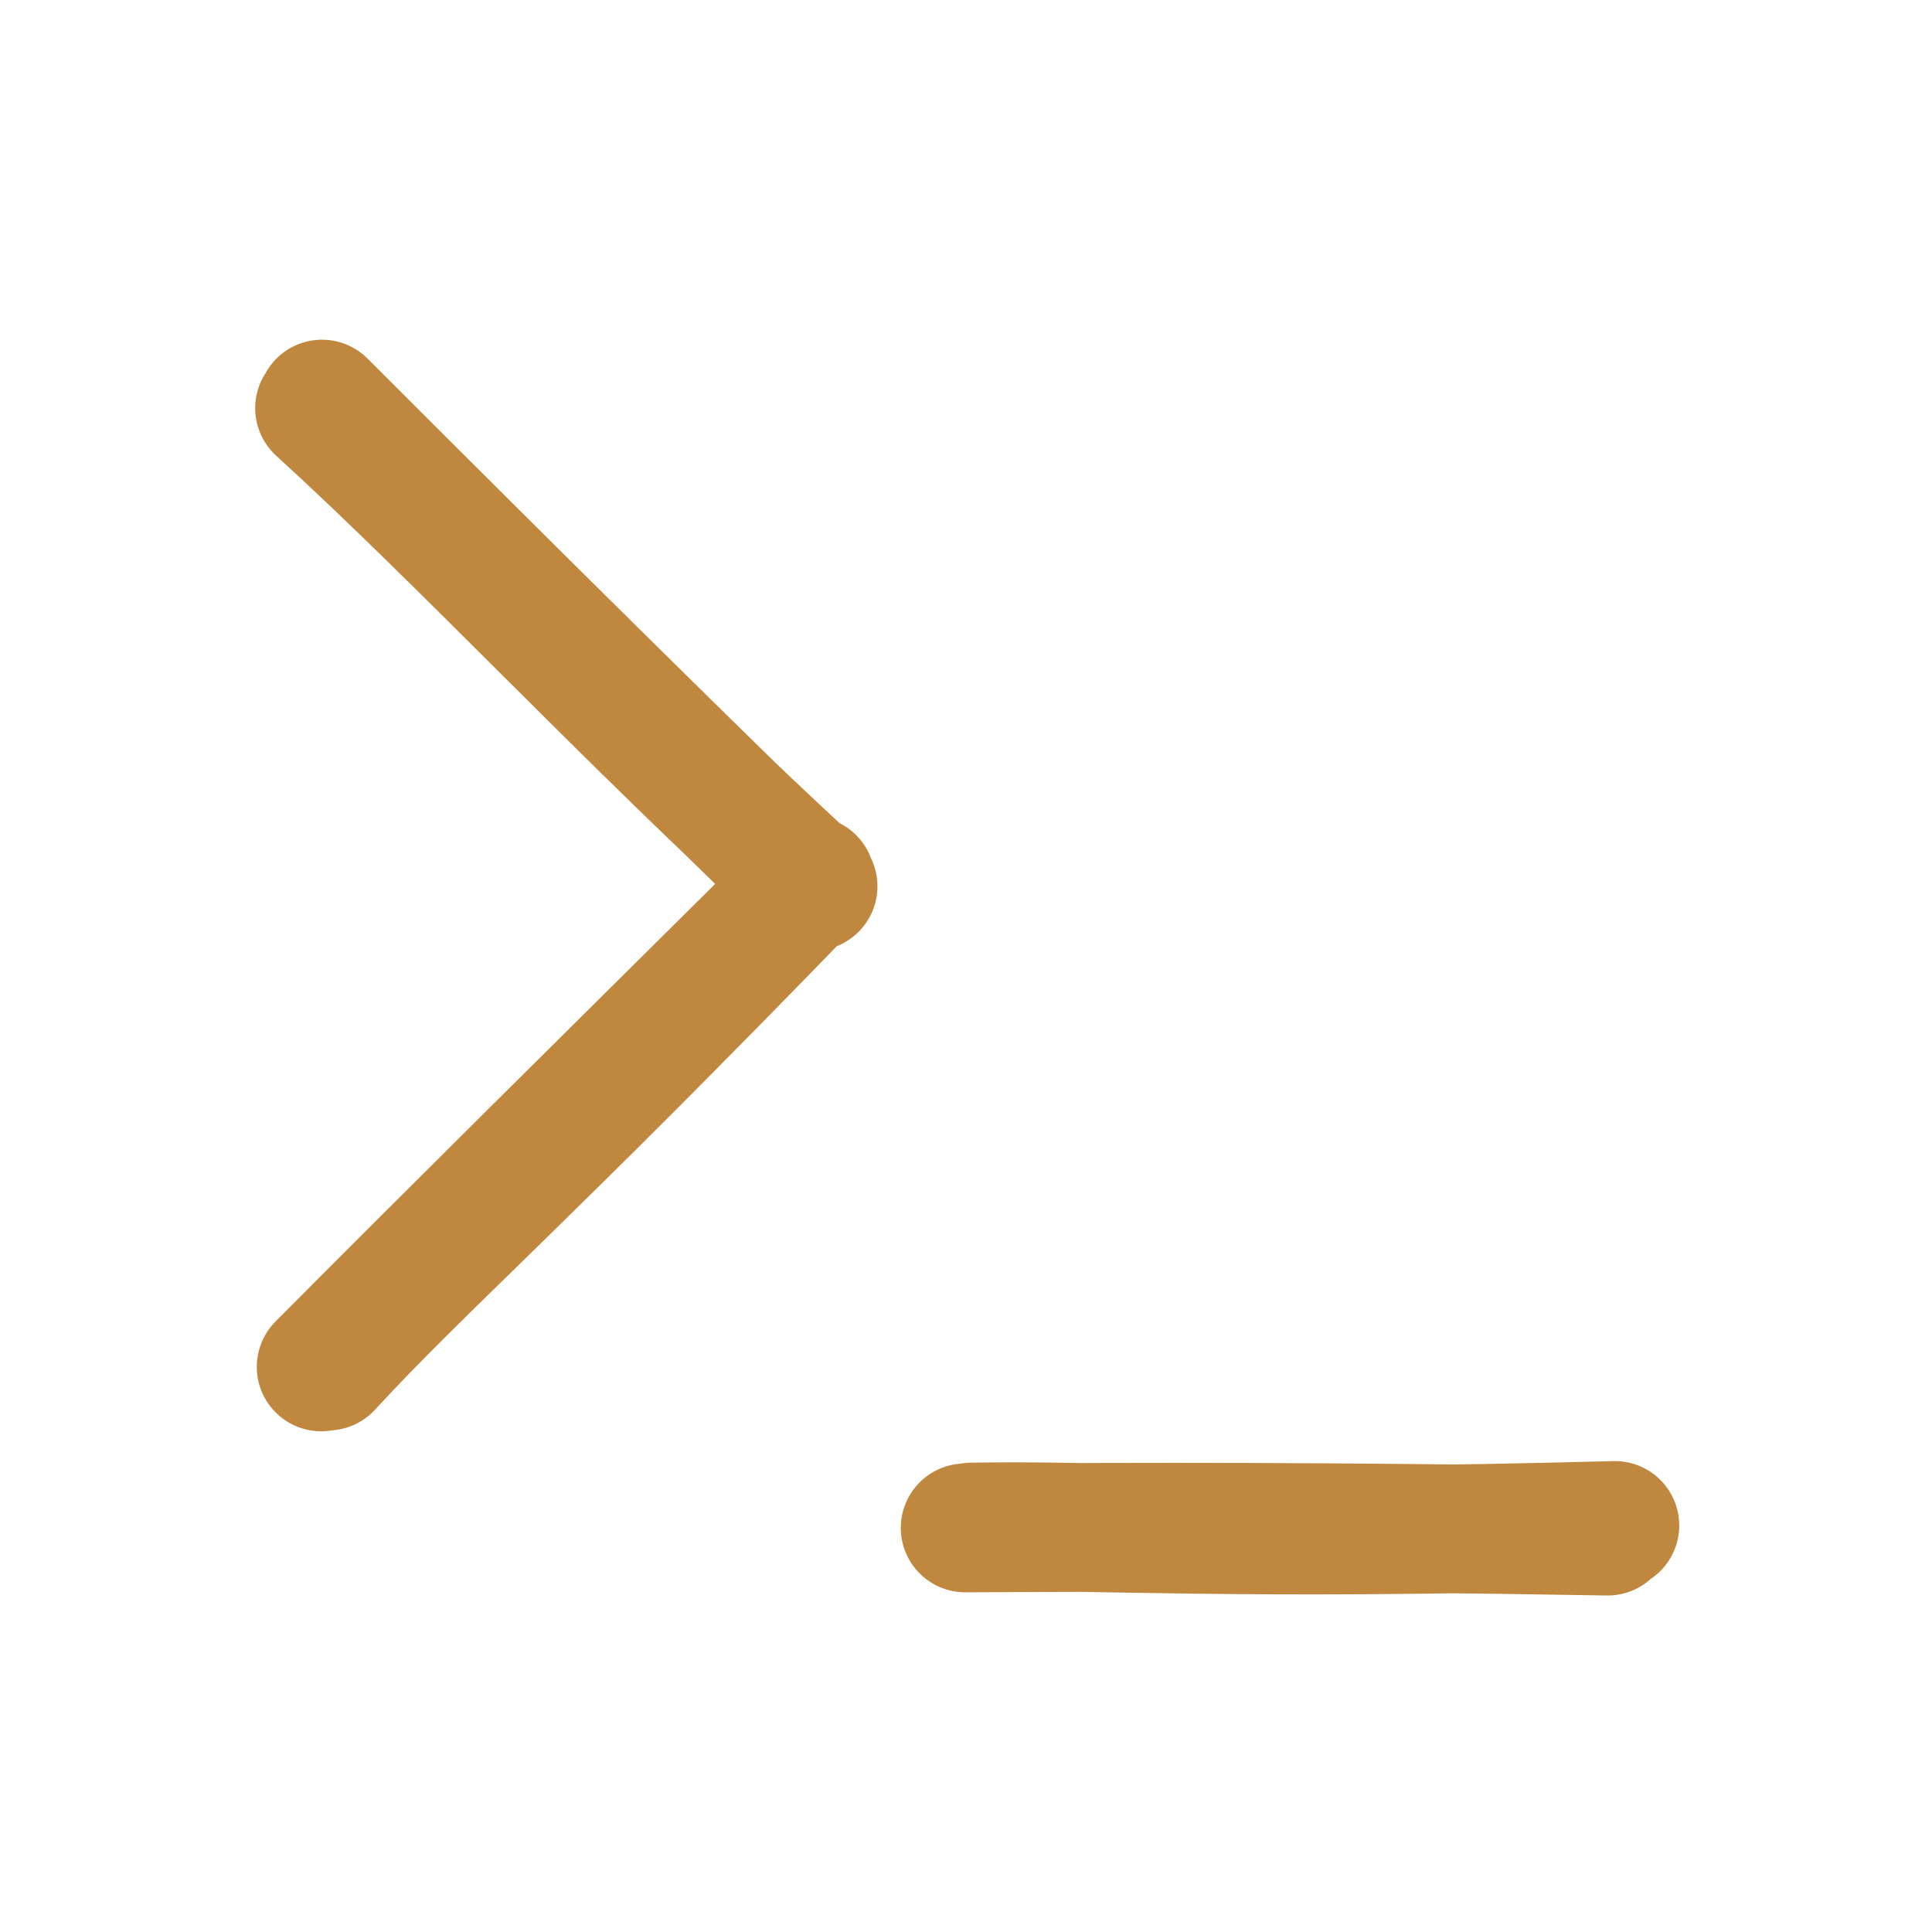
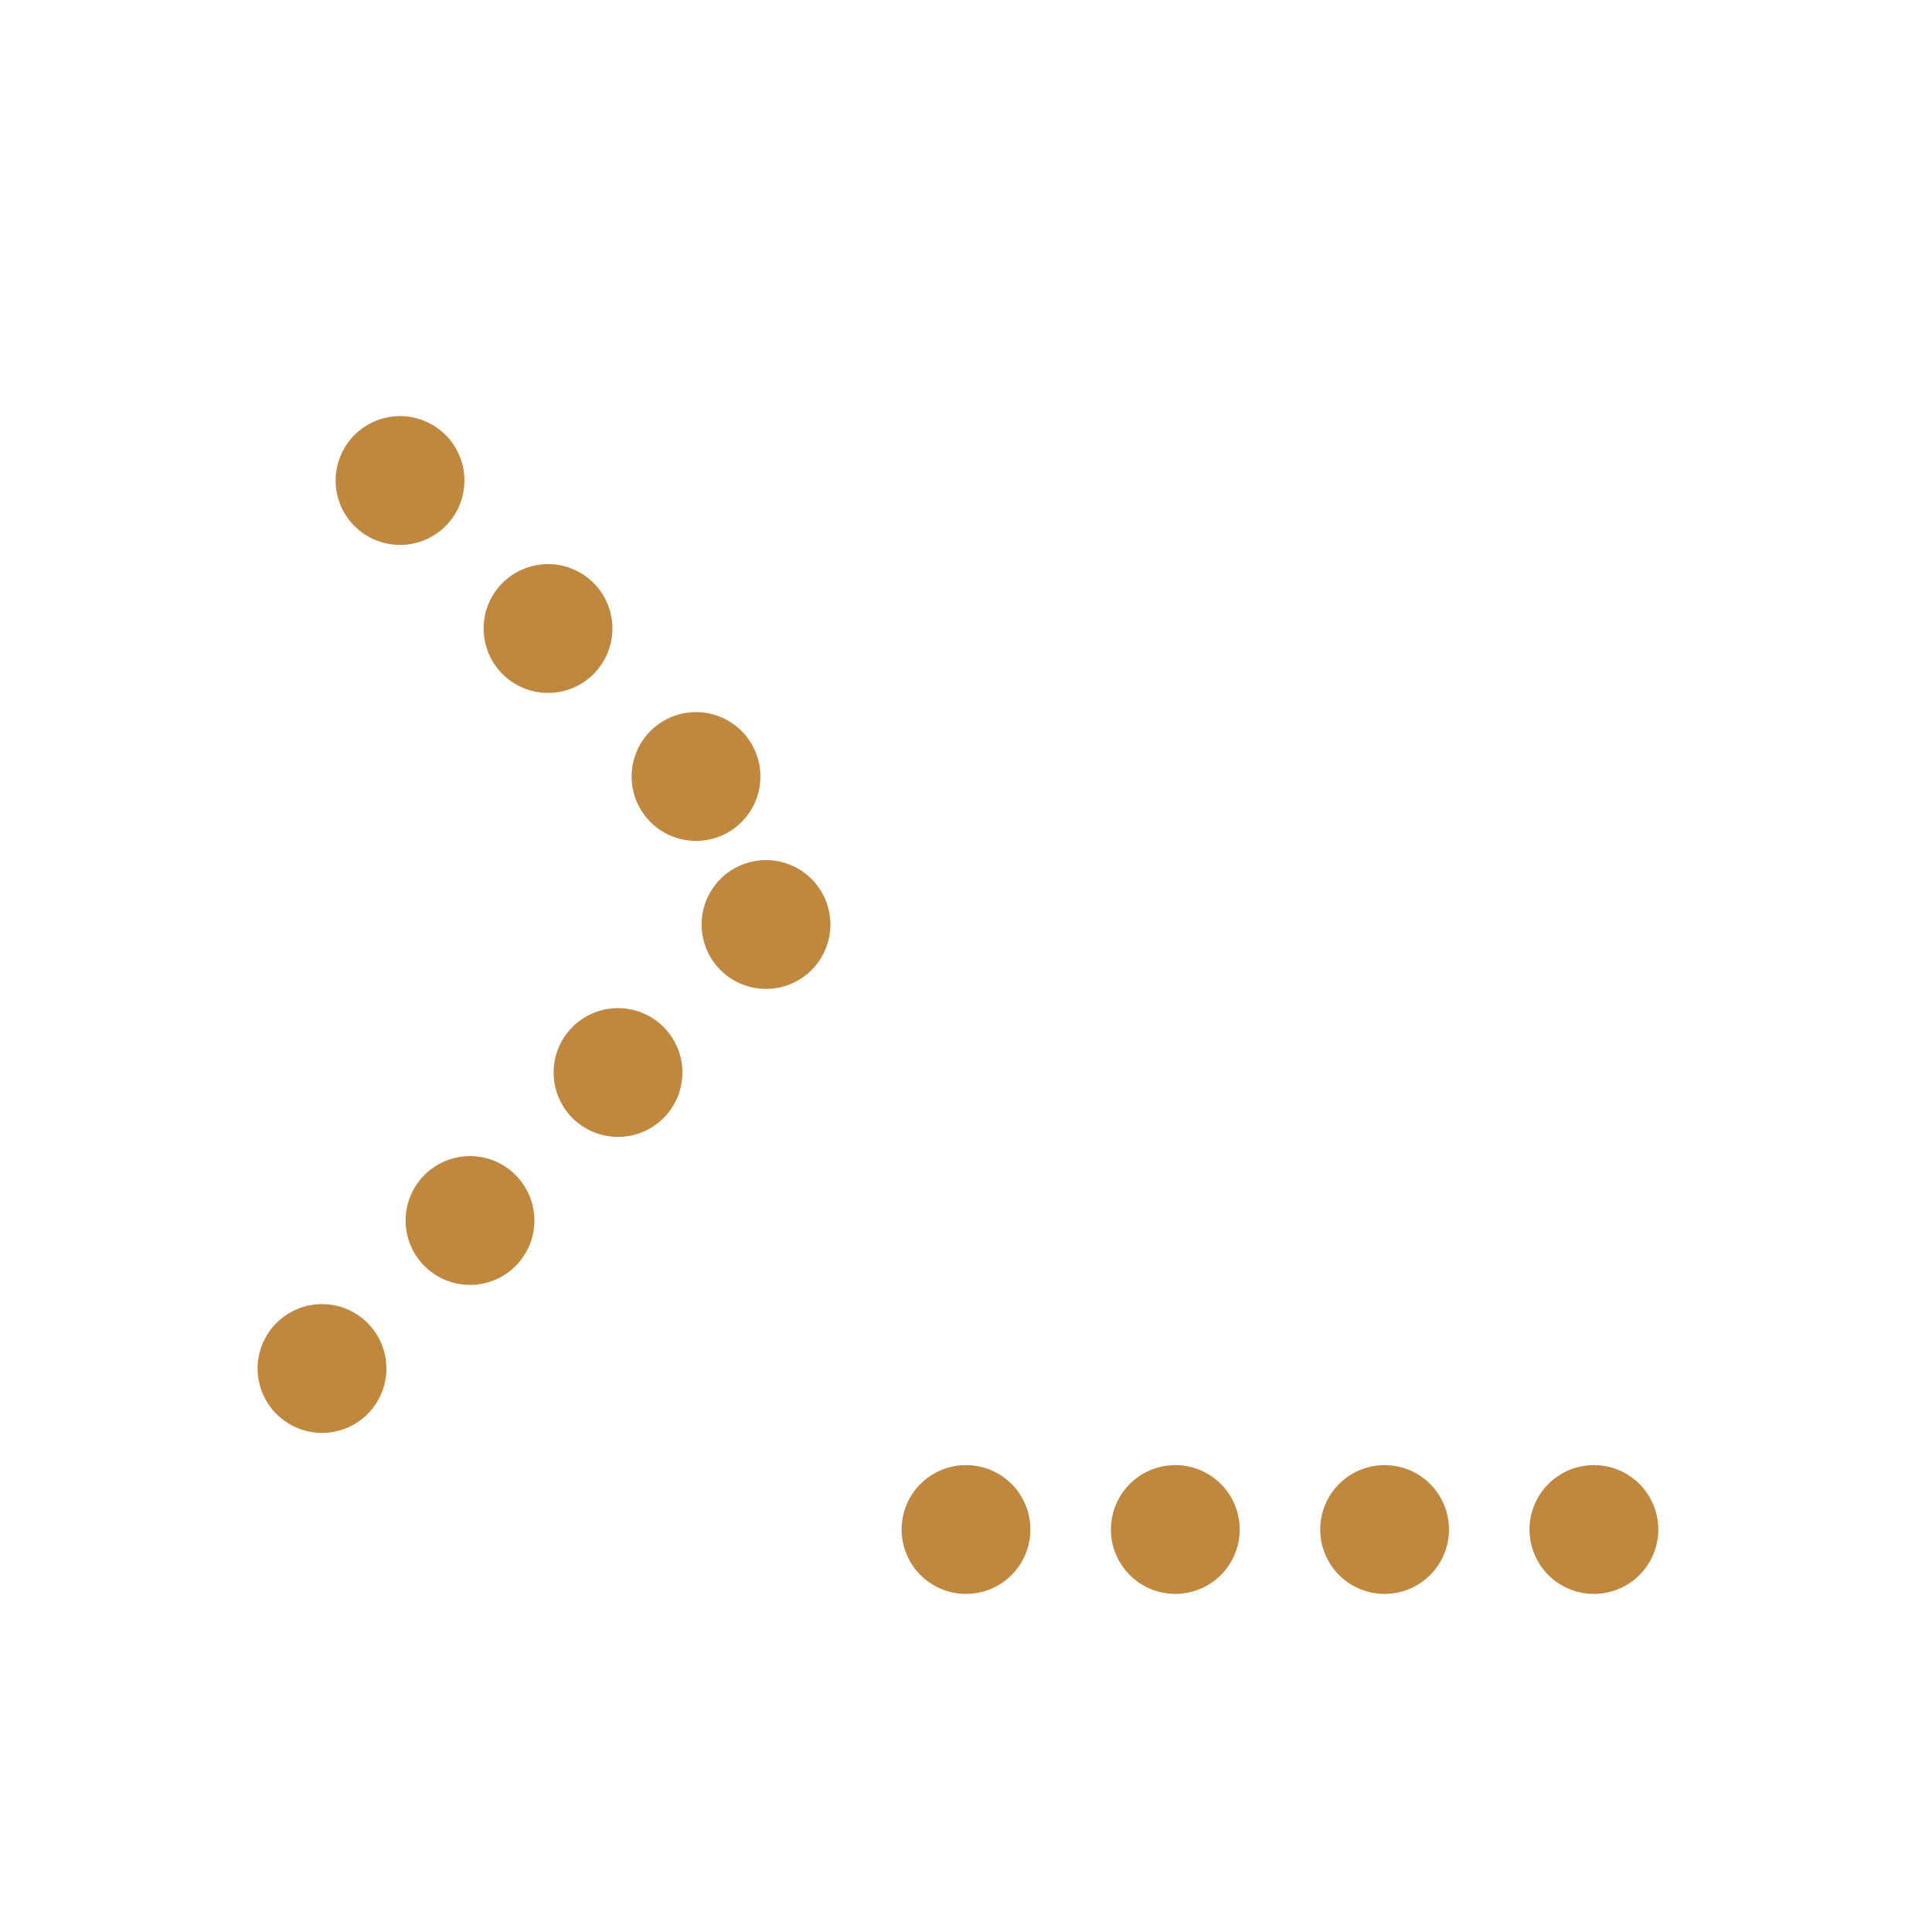
- <svg xmlns="http://www.w3.org/2000/svg" viewBox="0 0 24 24" fill="none" stroke="#c0873f" stroke-width="1.6" stroke-linecap="round" stroke-linejoin="round">
-   <path d="M12.07 18.97C13.62 18.94 15.3 19.08 20.06 18.95M11.99 18.98C14.25 18.97 16.52 18.96 19.97 19.02" />
-   <path d="M4.07 16.97C5.22 15.72 6.49 14.64 10.07 10.94M3.99 16.98C5.69 15.27 7.4 13.58 9.97 11.03M10.1 11.01C7.79 8.89 5.78 6.72 3.97 5.07M10.03 10.98C7.61 8.63 5.18 6.2 4 5.02" />
+ <svg xmlns="http://www.w3.org/2000/svg" viewBox="0 0 24 24" fill="none" stroke="#c0873f" stroke-width="1.6" stroke-dasharray="0 2.6" stroke-linecap="round" stroke-linejoin="round">
+   <path d="M12 19h8" />
+   <path d="m4 17 6-6-6-6" />
</svg>
